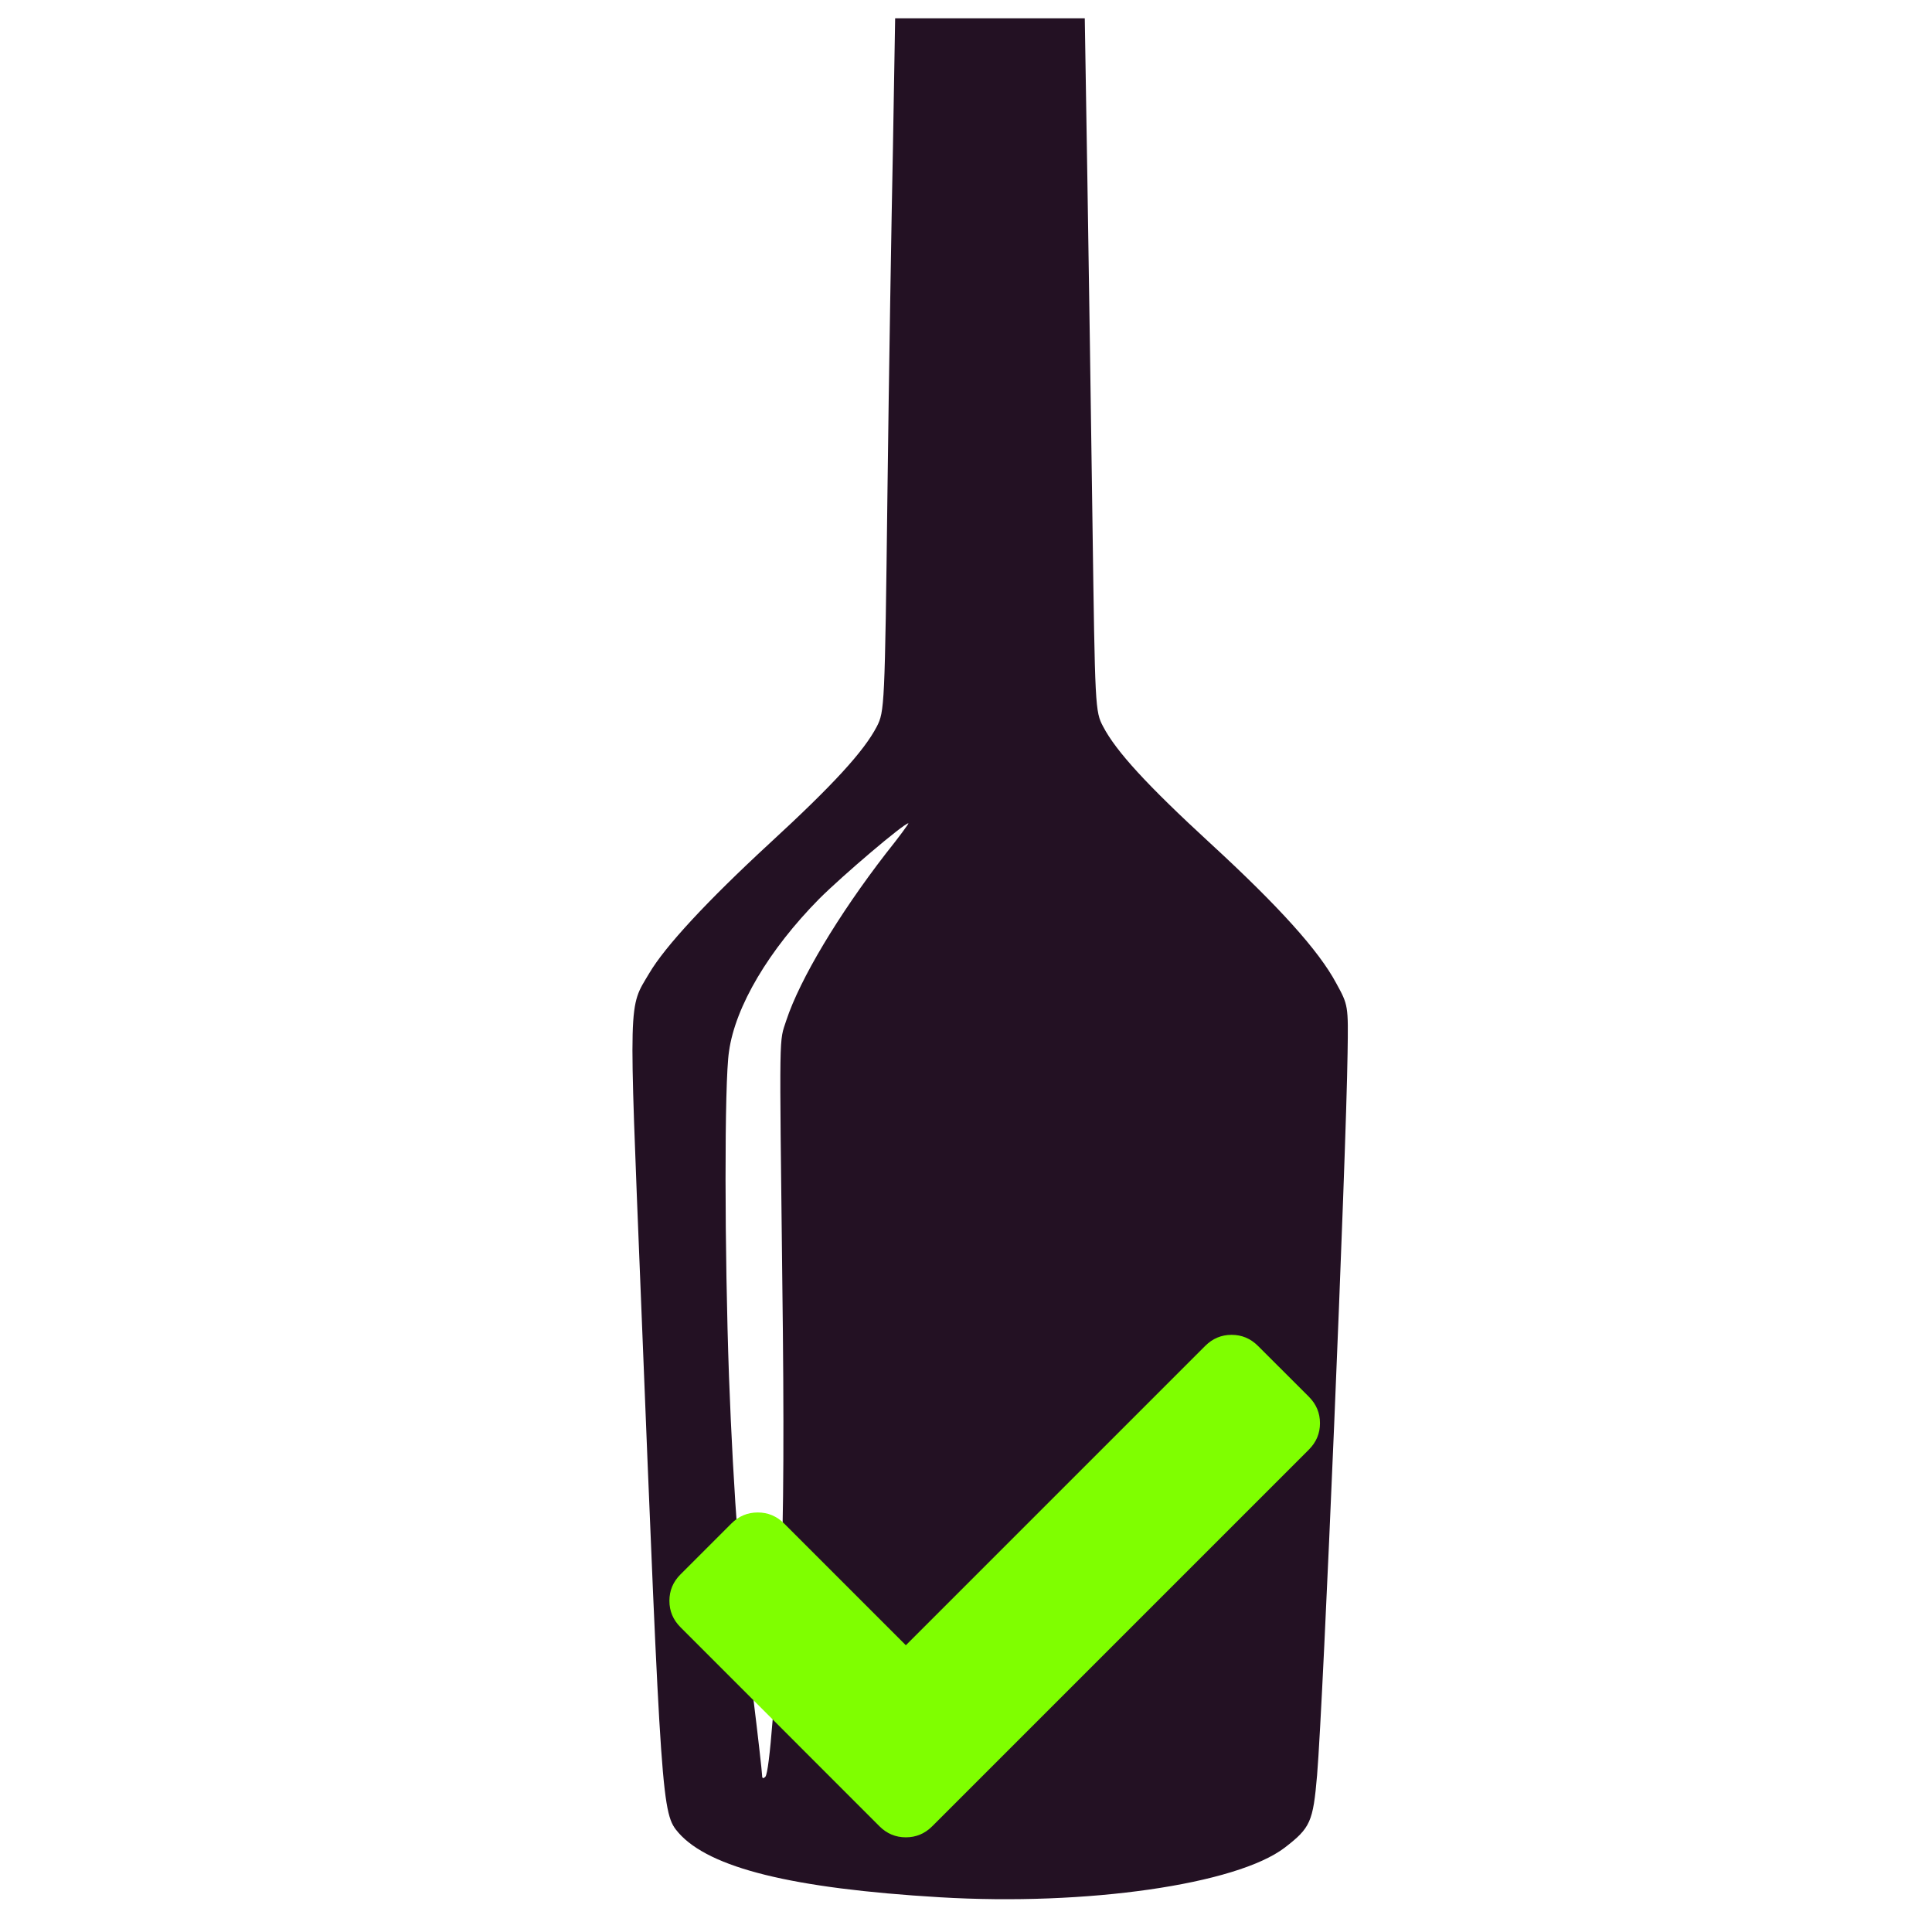
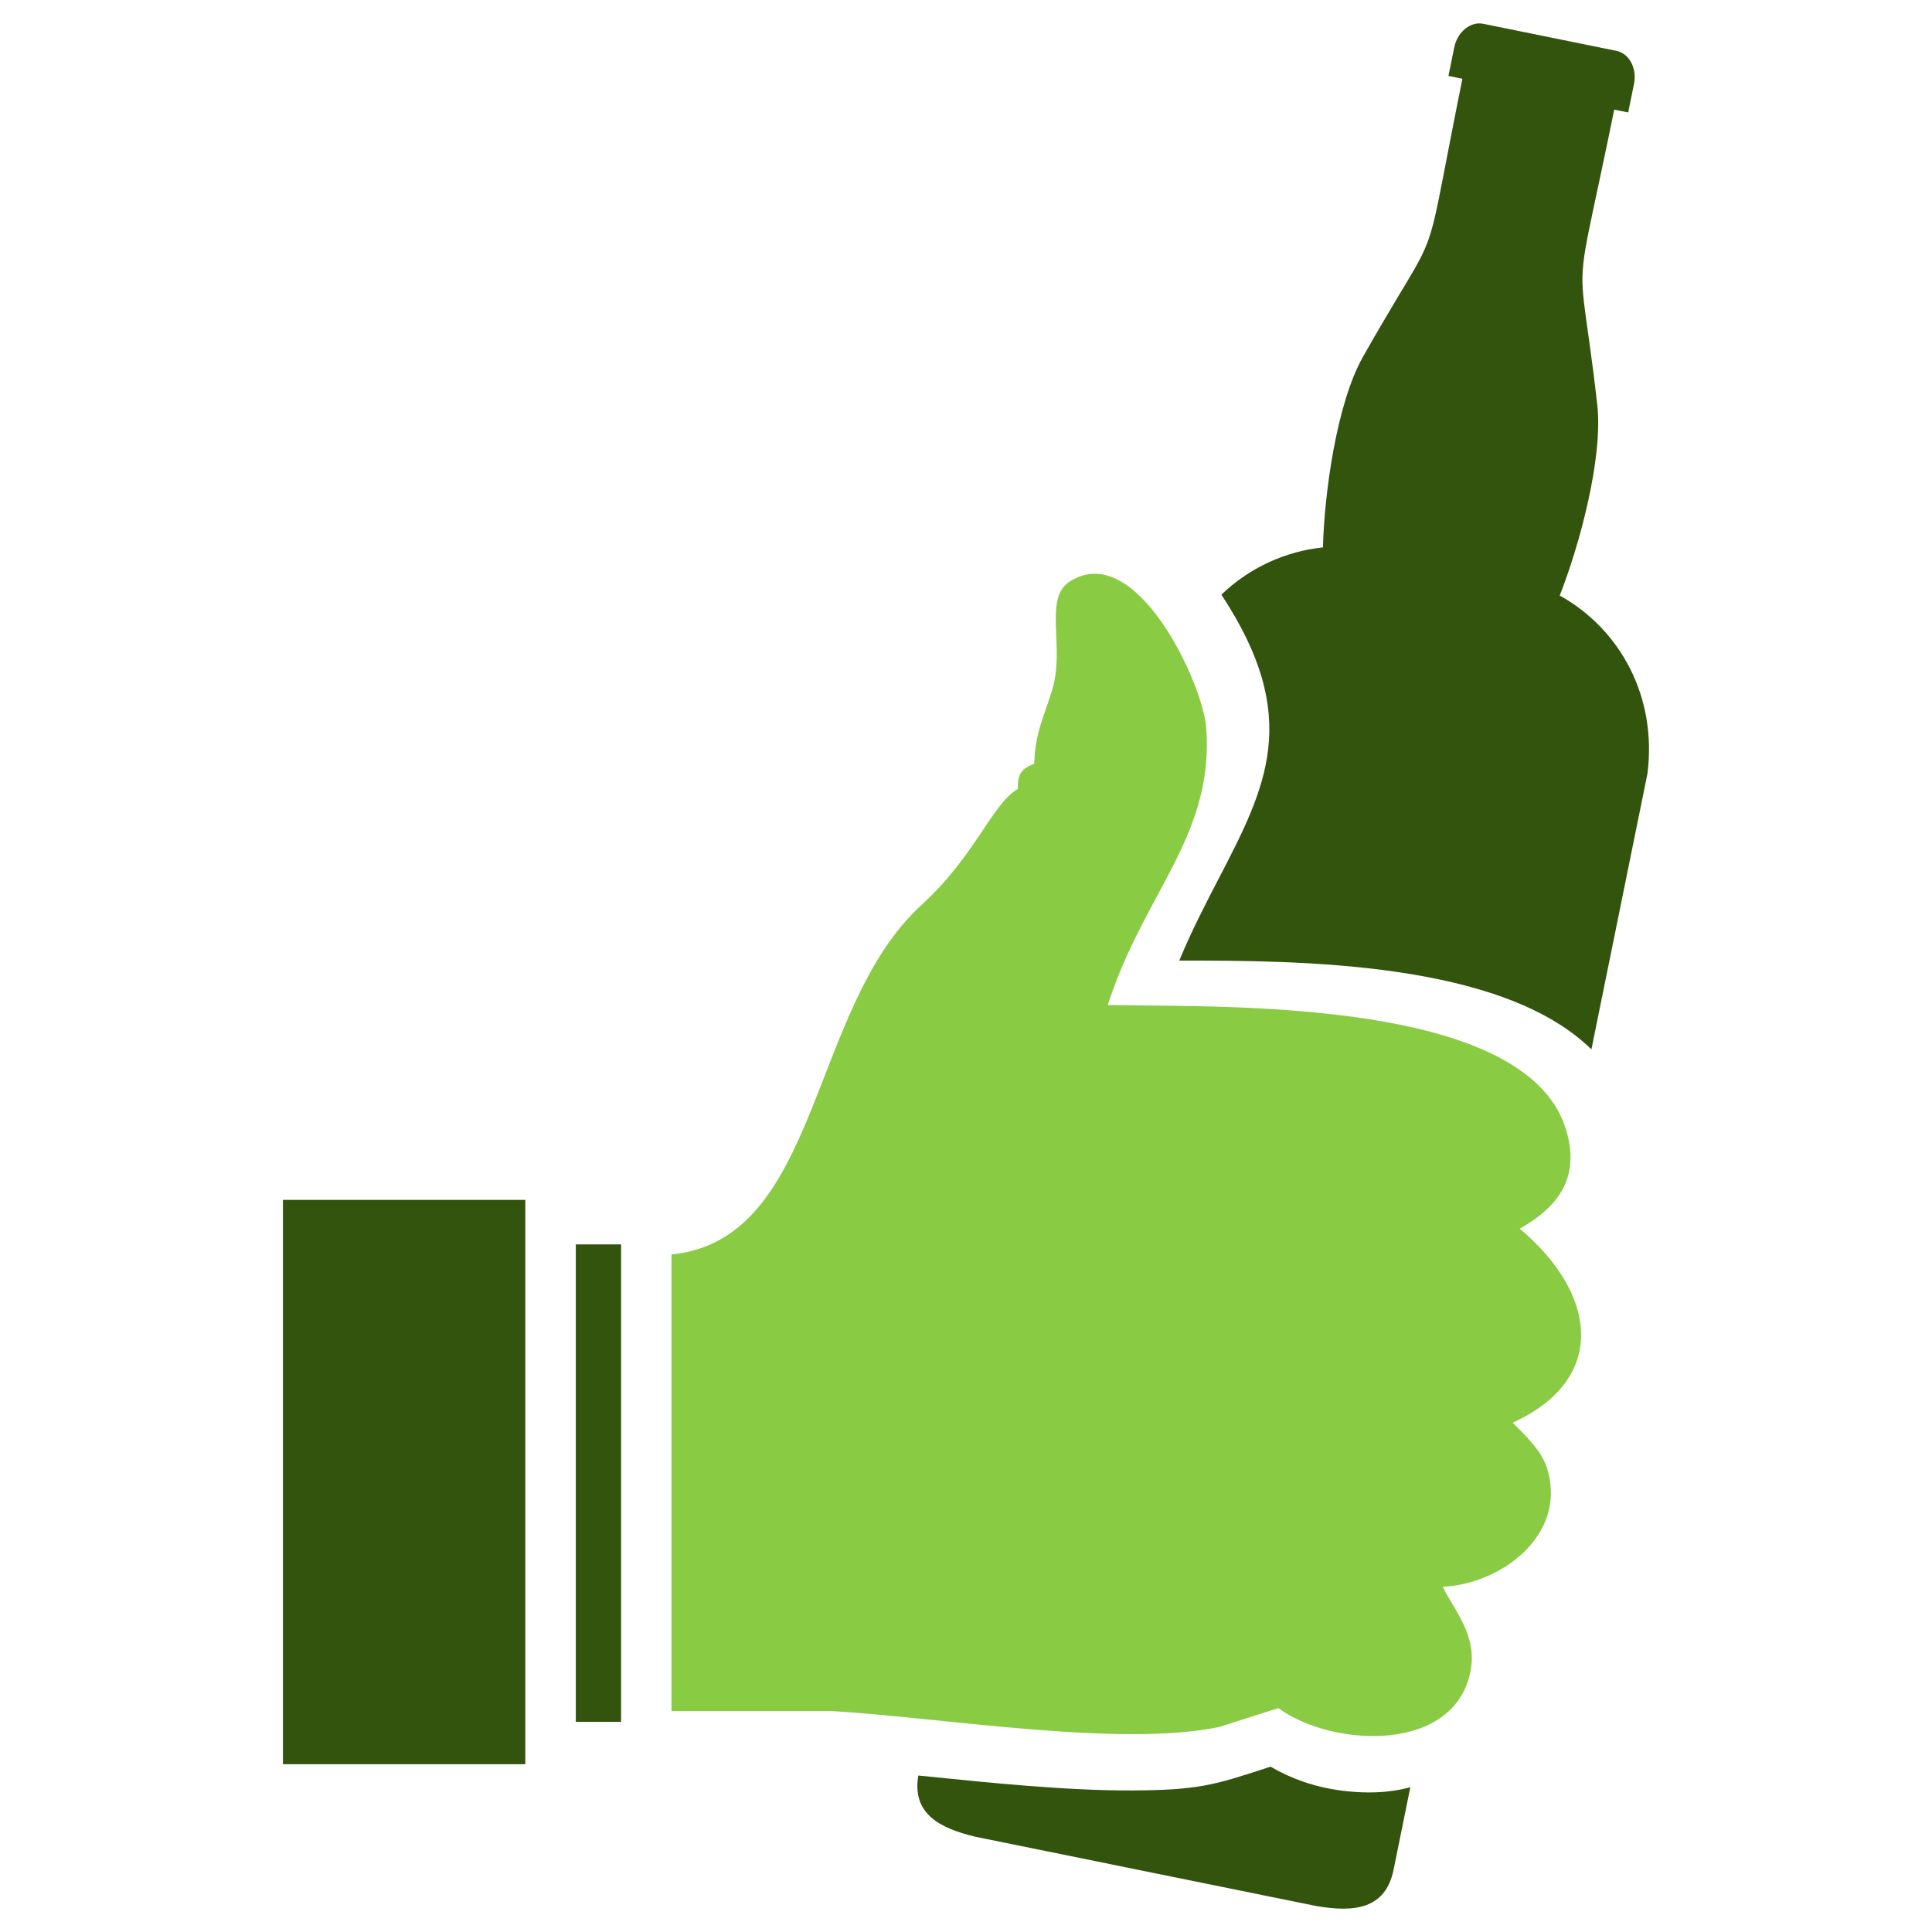
- <svg xmlns="http://www.w3.org/2000/svg" xmlns:xlink="http://www.w3.org/1999/xlink" width="1000" height="1000" version="1.1" xml:space="preserve">
-   <defs>
-     <symbol enable-background="new 0 0 1000 1000" id="svg_1" version="1.1" viewBox="0 0 1000 1000" x="0px" xml:space="preserve" y="0px">
-       <g>
-         <g transform="translate(0,512) scale(0.1,-0.1)">
-           <path d="m4493.5,4345.9c-7.7,-371.5 -21.1,-1183.5 -28.7,-1805.9c-13.4,-1106.9 -15.3,-1131.8 -55.5,-1210.3c-67,-128.3 -226,-302.6 -559.2,-609c-325.6,-300.7 -543.9,-536.2 -626.2,-676c-109.2,-183.9 -107.2,-105.3 -44,-1675.7c107.1,-2671.5 109.1,-2702.2 197.1,-2803.6c160.9,-181.9 589.8,-289.2 1359.7,-335.1c766,-46 1547.4,67 1798.2,258.5c134.1,103.4 147.5,134.1 168.5,377.3c32.6,390.7 151.3,3213.5 158.9,3763.1c3.8,247.1 3.8,249 -59.4,363.9c-90,168.5 -298.8,400.2 -655,727.7c-331.3,304.5 -492.2,480.7 -559.2,609c-42.1,78.5 -42.1,101.5 -55.5,1057.1c-7.7,538.1 -19.2,1350.1 -26.8,1805.9l-13.4,827.3l-494.1,0l-493.9,0l-11.5,-674.2zm-36.4,-3676.9c-247.1,-319.8 -448.1,-655 -519,-869.4c-38.3,-118.7 -36.4,-21.1 -21.1,-1357.8c9.6,-729.6 7.7,-1246.7 -7.7,-1560.8c-26.8,-591.8 -59.4,-999.7 -80.4,-1022.6c-11.5,-11.5 -17.2,-9.6 -17.2,7.7c0,13.4 -21.1,203 -47.9,419.4c-63.2,534.3 -101.5,1041.8 -124.5,1658.4c-23,645.4 -24.9,1530.1 0,1692.9c32.6,235.5 208.7,530.5 469.2,794.7c122.7,122.6 442.5,394.5 465.4,394.5c3.9,0 -47.8,-70.8 -116.8,-157z" />
-         </g>
-       </g>
-     </symbol>
-   </defs>
-   <g class="layer">
-     <use fill="#231123" id="svg_4" transform="matrix(0.993422 0 0 0.993422 -213.293 -45.8695)" x="230.6" xlink:href="#svg_1" y="45.72" />
-     <path d="m677.51,722.98l-26.38,-26.34c-3.82,-3.82 -8.37,-5.73 -13.66,-5.73c-5.29,0 -9.84,1.91 -13.66,5.73l-154.94,154.94l-63,-63c-3.82,-3.82 -8.37,-5.73 -13.66,-5.73c-5.29,0 -9.84,1.91 -13.66,5.73l-26.34,26.34c-3.82,3.82 -5.73,8.37 -5.73,13.66c0,5.29 1.91,9.84 5.73,13.66l102.99,103.03c3.82,3.82 8.37,5.73 13.66,5.73c5.29,0 9.84,-1.91 13.66,-5.73l194.97,-194.97c3.82,-3.82 5.73,-8.37 5.73,-13.66c0,-5.29 -1.91,-9.84 -5.73,-13.66l0,0z" fill="#7fff00" id="svg_5" />
+ <svg xmlns="http://www.w3.org/2000/svg" id="b" data-name="Layer 2" viewBox="0 0 82.157 82.157">
+   <g id="c" data-name="Layer 1">
+     <rect width="82.157" height="82.157" fill="none" />
+     <g>
+       <path d="M39.05,75.5h0c-.275,1.617,.887,2.239,2.427,2.606l7.256,1.475,7.256,1.475c1.594,.269,2.93,.139,3.274-1.557l.711-3.499c-.128,.035-.257,.065-.387,.092-.726,.147-1.473,.162-2.262,.084-.673-.067-1.318-.206-1.936-.422-.47-.164-.924-.373-1.361-.628l-.29,.095c-2.088,.678-2.791,.906-5.614,.917-2.746,.011-6.096-.331-8.955-.623l-.027-.003-.091-.009h0Zm28.626-30.873h0c-3.822-3.755-12.429-3.78-17.528-3.779,.522-1.262,1.105-2.385,1.647-3.429,2.062-3.97,3.589-6.911,.143-12.131,1.177-1.132,2.69-1.838,4.319-2.01,.059-2.305,.585-6.126,1.699-8.098,2.256-3.993,2.619-4.077,3.057-5.934,.215-.913,.449-2.255,.935-4.701,.074-.372,.154-.771,.24-1.196l-.266-.054-.328-.066,.246-1.209c.024-.118,.061-.229,.109-.331,.222-.477,.678-.768,1.126-.677l2.832,.575,1.308,.266,1.286,.261,.239,.049c.448,.091,.754,.537,.773,1.063,.004,.113-.005,.23-.029,.347l-.246,1.209-.328-.067-.266-.054c-.087,.426-.168,.824-.246,1.195-.507,2.442-.815,3.769-.974,4.694-.321,1.881-.02,2.099,.498,6.656,.256,2.25-.751,5.973-1.596,8.119,2.589,1.436,4.153,4.333,3.728,7.587l-2.381,11.715Z" fill="#33540c" fill-rule="evenodd" />
+       <path d="M26.411,53.376h0v-.459h-1.925v20.304h1.925v-19.845h0Zm-4.073-1.587h0v-.765H12.032v23.999h10.306v-23.234Z" fill="#33540c" fill-rule="evenodd" />
+       <path d="M47.517,42.743c-.136-.002-.273-.003-.411-.003,.992-3.096,2.605-5.201,3.521-7.557,.081-.209,.157-.421,.227-.635,.353-1.09,.54-2.254,.438-3.607-.143-1.897-3.008-8.056-5.82-6.198-.142,.094-.25,.209-.332,.342-.487,.79-.058,2.218-.26,3.63-.031,.219-.078,.437-.145,.652-.407,1.302-.698,1.754-.757,3.109-.542,.223-.698,.401-.698,1.076-1.083,.619-1.812,2.849-4.086,4.923-4.818,4.395-4.295,14.242-10.64,14.87v19.418h6.845c4.669,.281,12.317,1.56,16.47,.67l2.113-.676,.378-.121c2.325,1.696,7.595,1.935,8.191-1.674,.09-.546,.009-1.038-.15-1.488-.274-.772-.778-1.42-1.046-1.999,2.455-.109,5.242-2.163,4.463-4.935-.012-.042-.025-.085-.038-.128-.23-.724-.927-1.386-1.455-1.913,3.101-1.41,3.559-3.862,2.149-6.167-.442-.721-1.066-1.428-1.85-2.084,1.694-.941,2.619-2.257,1.933-4.325-1.796-5.417-14.258-5.102-19.041-5.179h0Z" fill="#89cb43" fill-rule="evenodd" />
+     </g>
  </g>
</svg>
